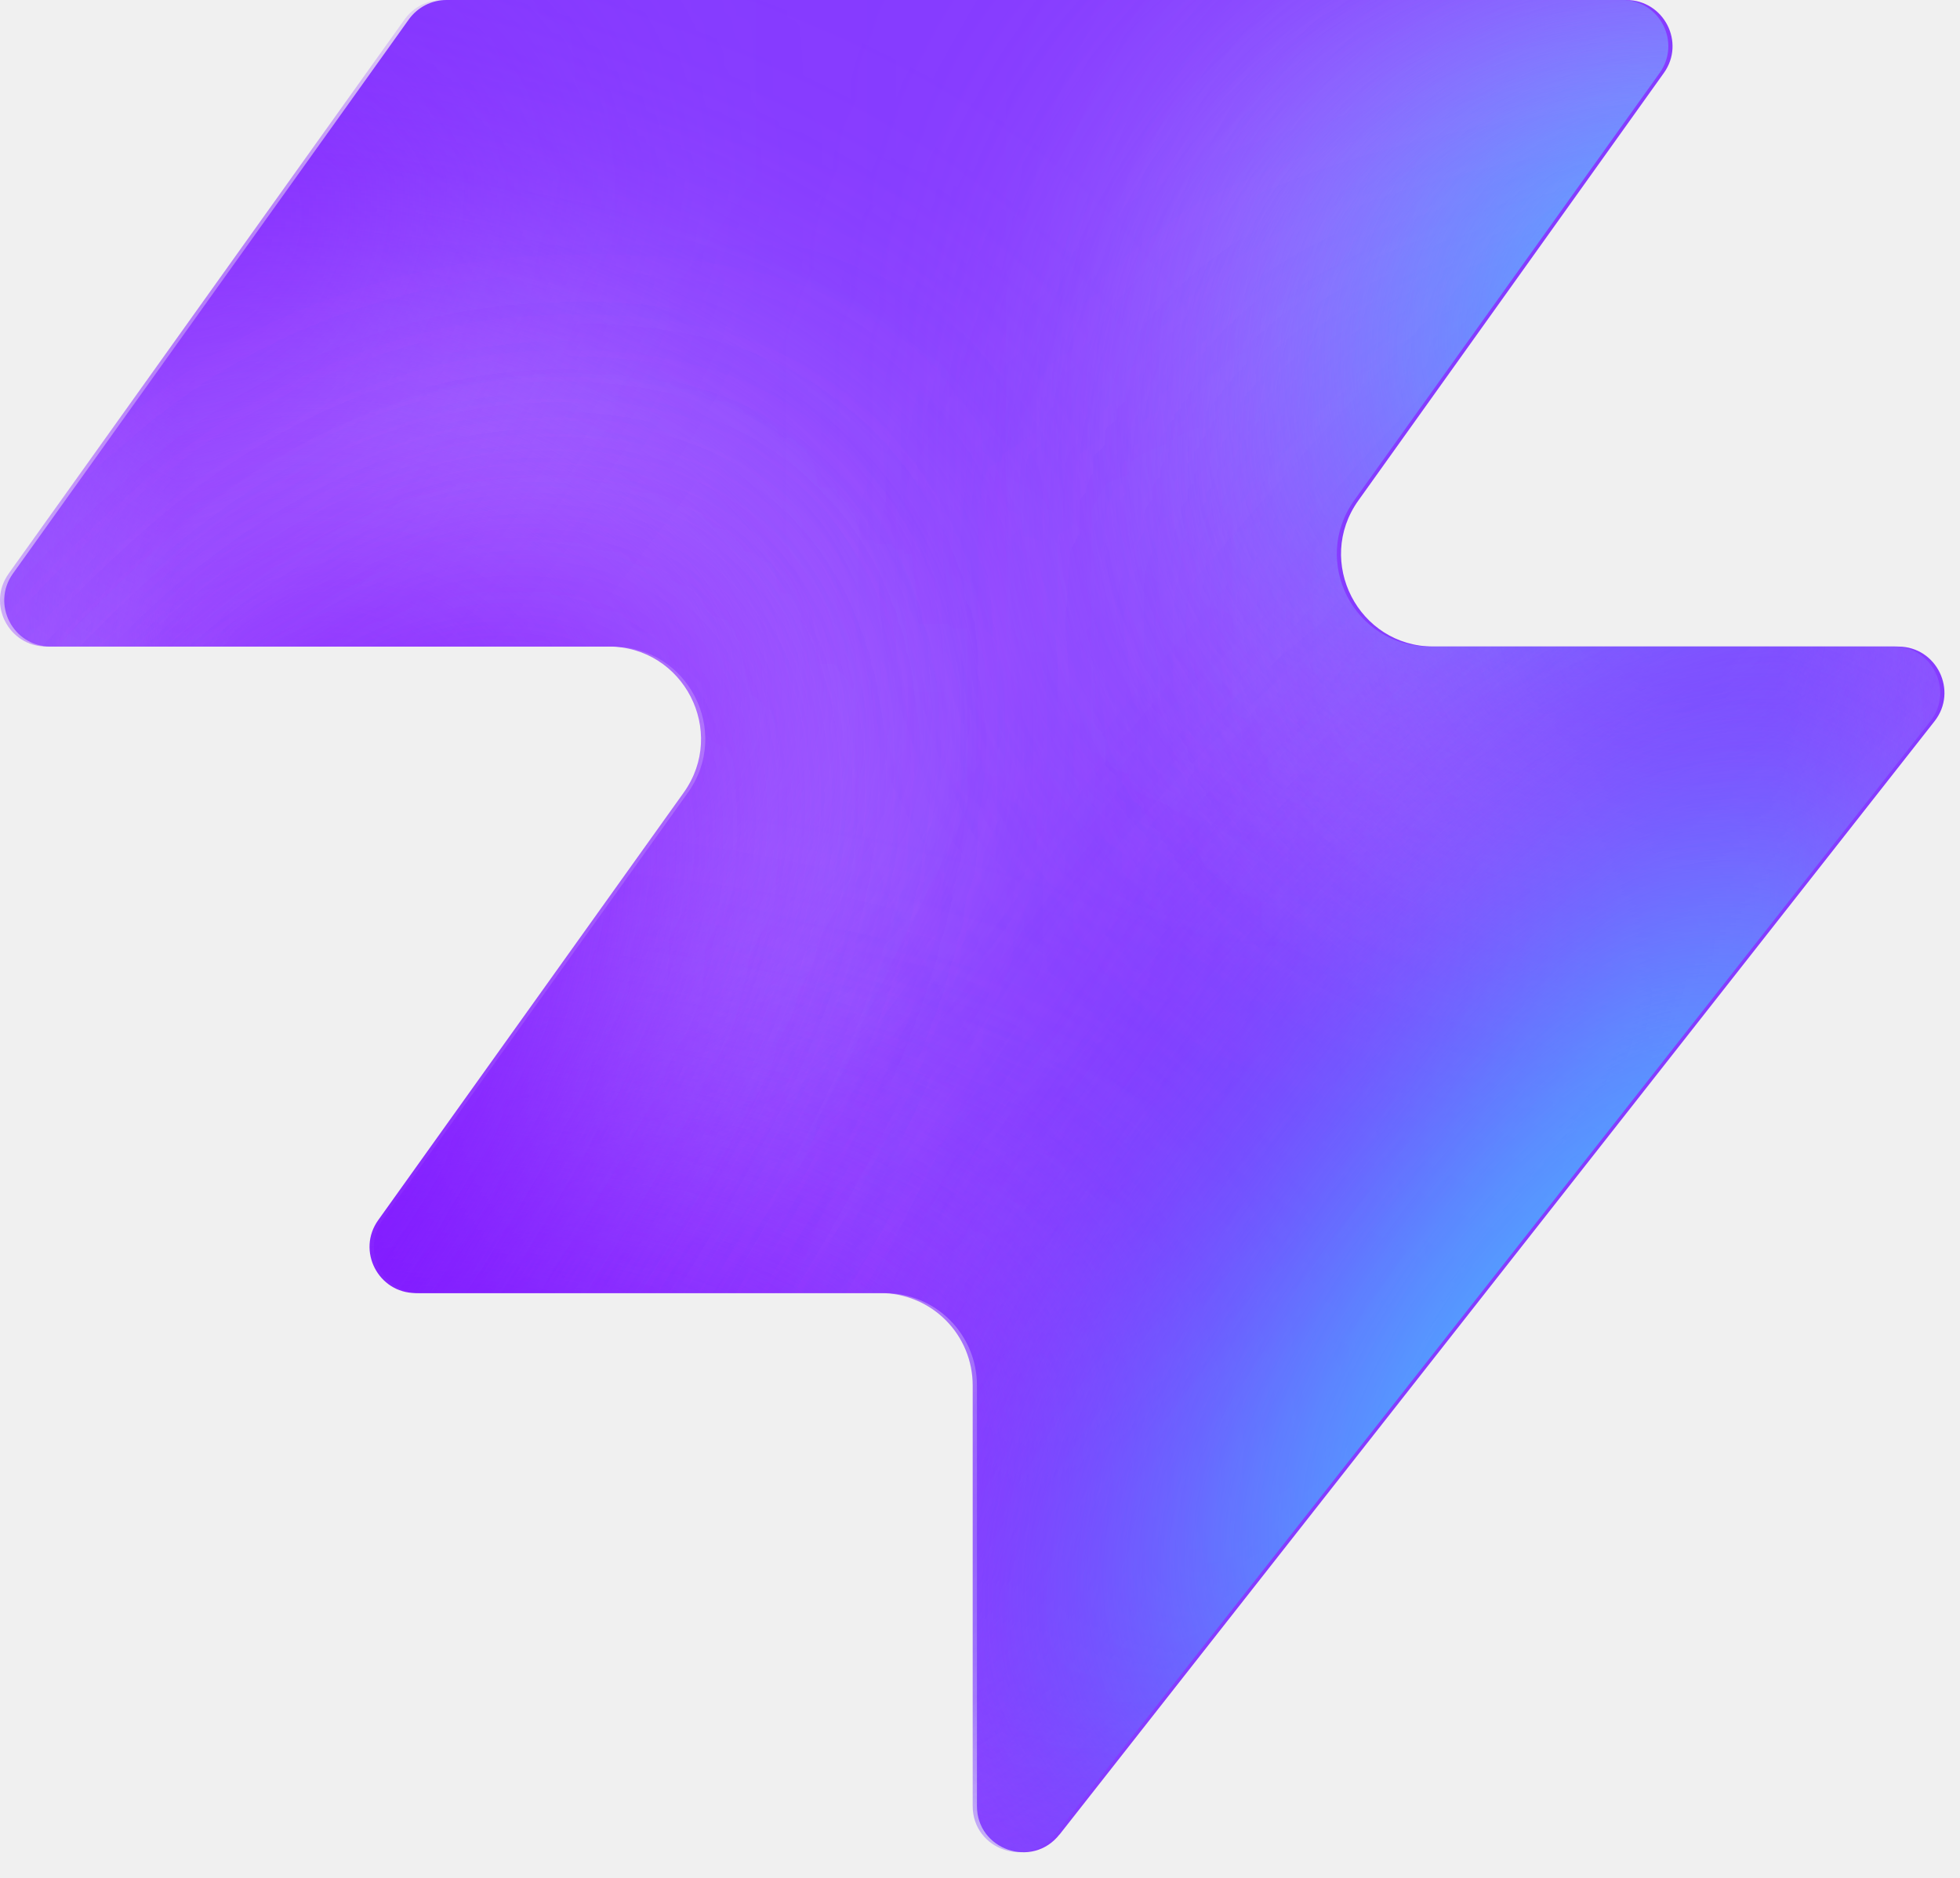
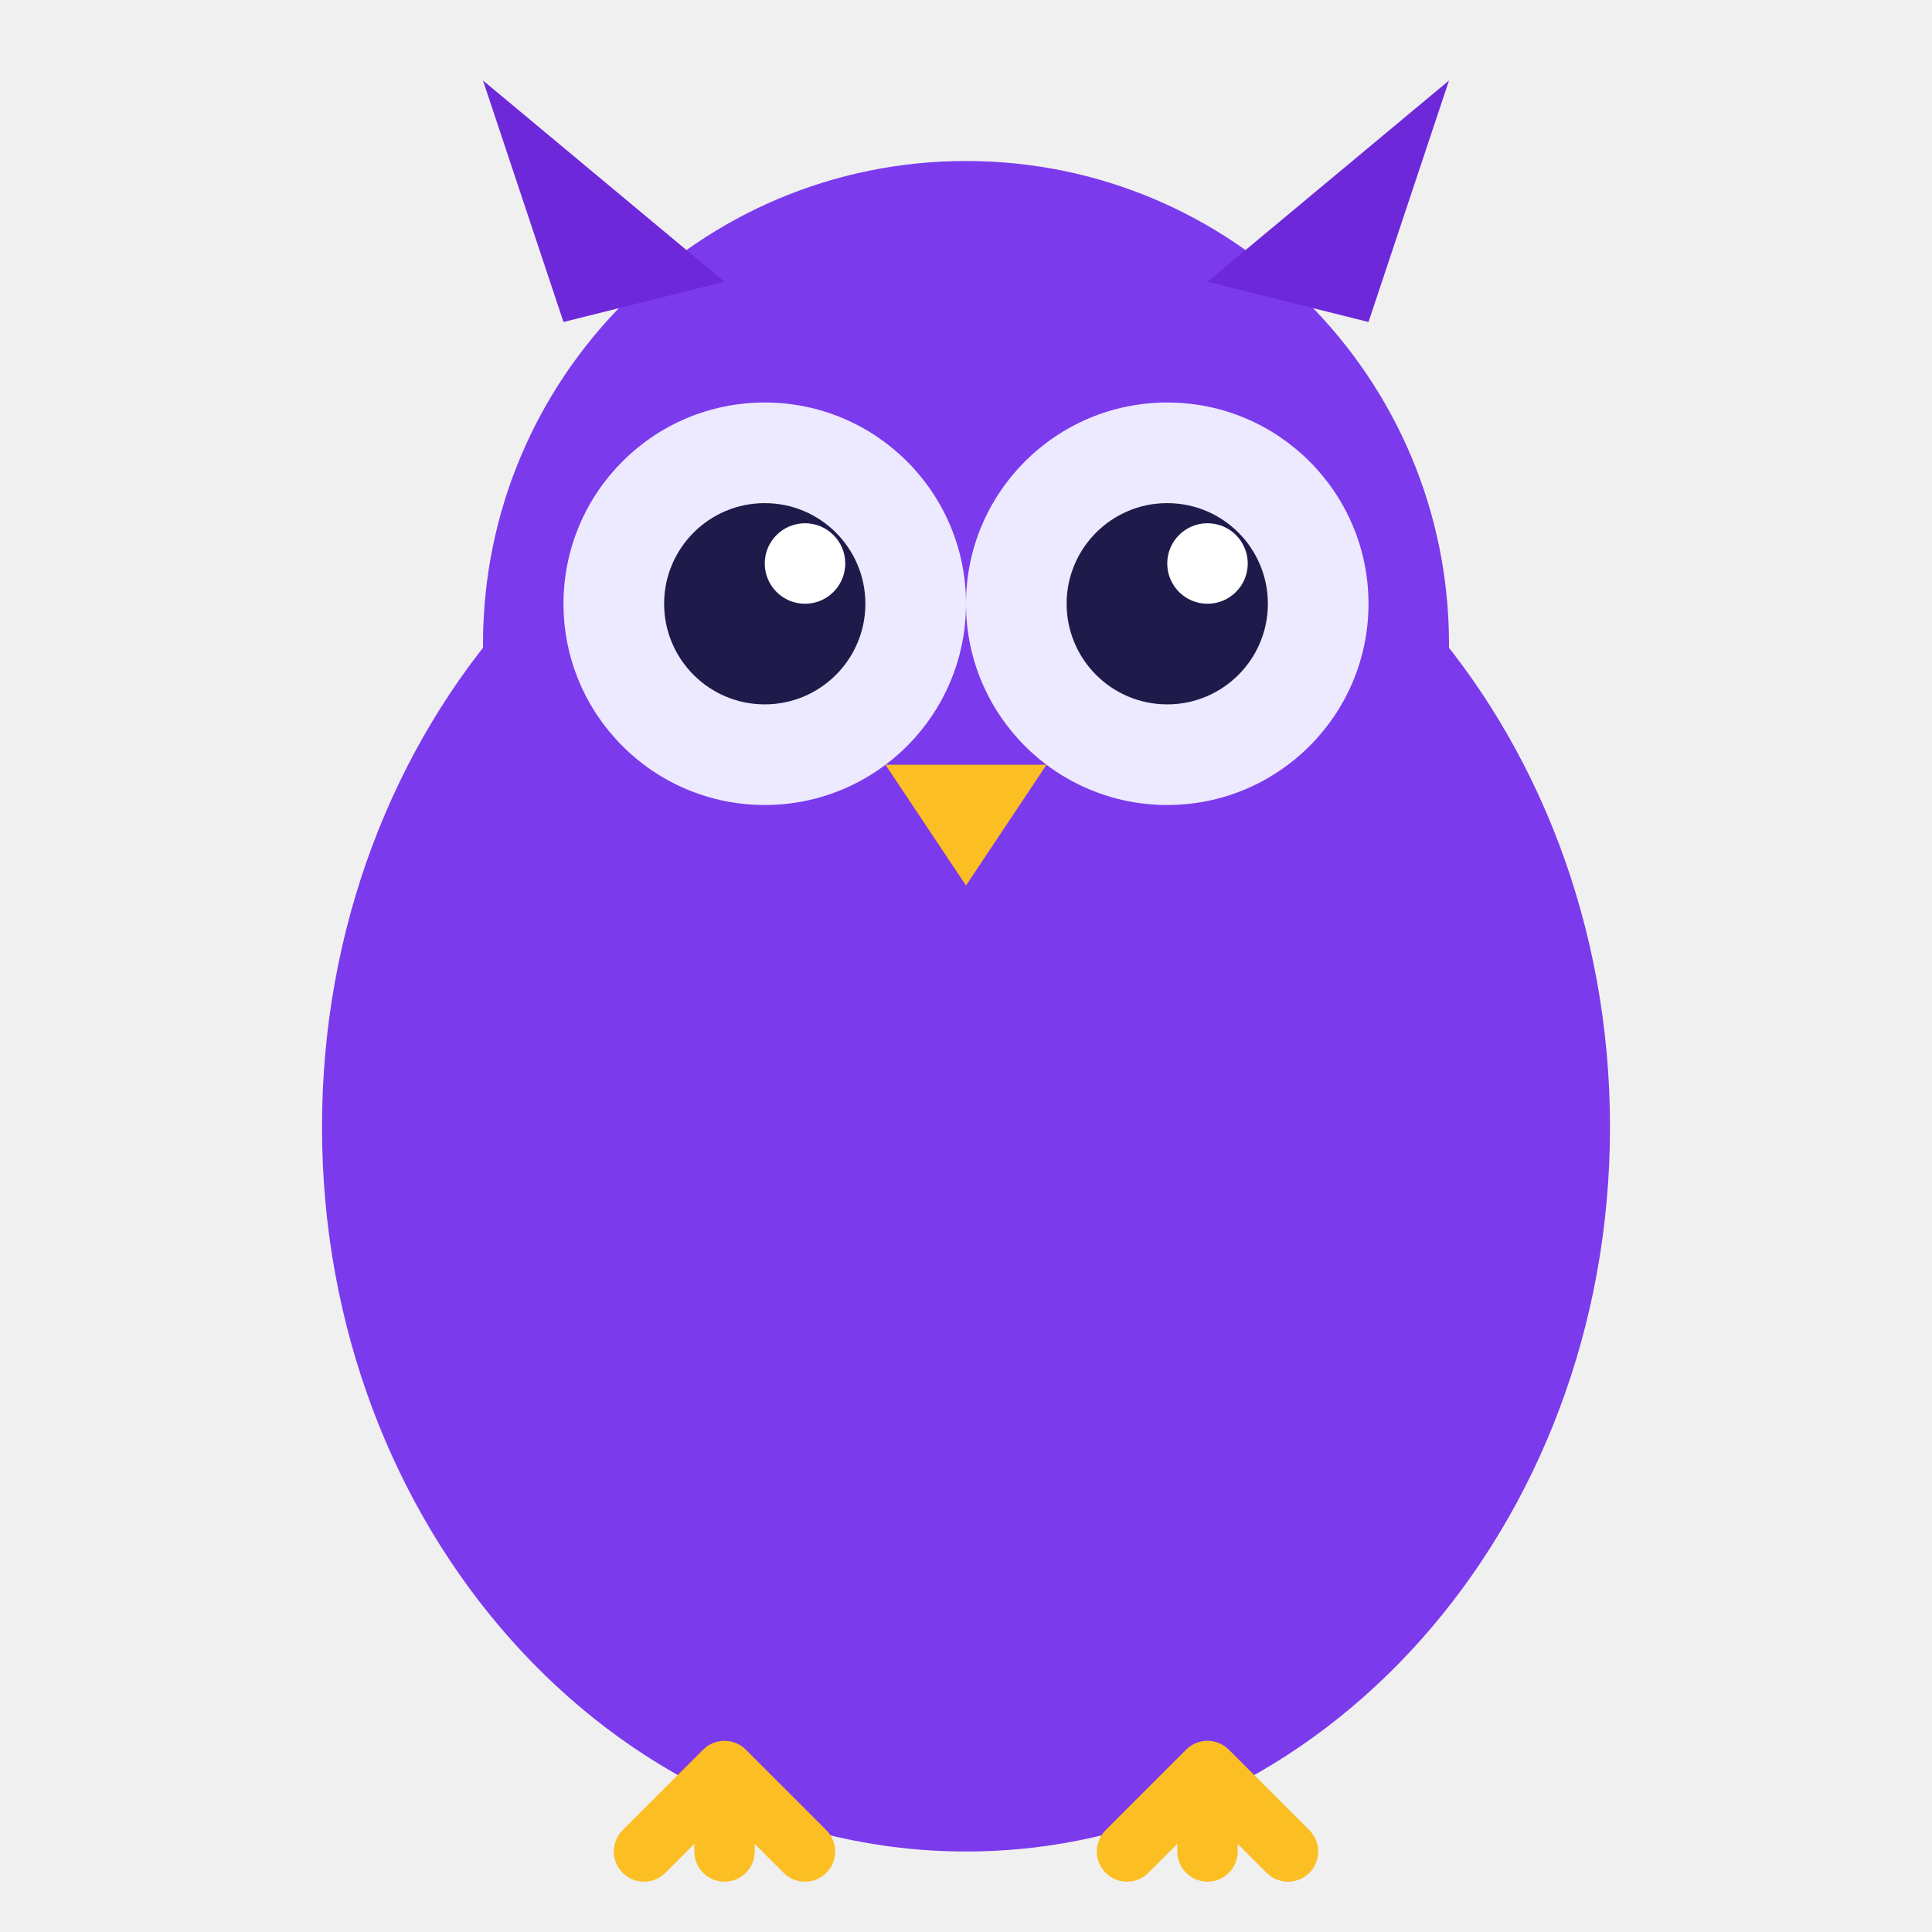
- <svg xmlns="http://www.w3.org/2000/svg" width="48" height="46" fill="none" viewBox="0 0 48 46">
-   <path fill="#863bff" d="M25.946 44.938c-.664.845-2.021.375-2.021-.698V33.937a2.26 2.26 0 0 0-2.262-2.262H10.287c-.92 0-1.456-1.04-.92-1.788l7.48-10.471c1.07-1.497 0-3.578-1.842-3.578H1.237c-.92 0-1.456-1.04-.92-1.788L10.013.474c.214-.297.556-.474.92-.474h28.894c.92 0 1.456 1.04.92 1.788l-7.48 10.471c-1.07 1.498 0 3.579 1.842 3.579h11.377c.943 0 1.473 1.088.89 1.83L25.947 44.94z" style="fill:#863bff;fill:color(display-p3 .525 .23 1);fill-opacity:1" />
-   <mask id="a" width="48" height="46" x="0" y="0" maskUnits="userSpaceOnUse" style="mask-type:alpha">
-     <path fill="#000" d="M25.842 44.938c-.664.844-2.021.375-2.021-.698V33.937a2.26 2.26 0 0 0-2.262-2.262H10.183c-.92 0-1.456-1.04-.92-1.788l7.48-10.471c1.07-1.498 0-3.579-1.842-3.579H1.133c-.92 0-1.456-1.04-.92-1.787L9.91.473c.214-.297.556-.474.92-.474h28.894c.92 0 1.456 1.04.92 1.788l-7.48 10.471c-1.07 1.498 0 3.578 1.842 3.578h11.377c.943 0 1.473 1.088.89 1.832L25.843 44.94z" style="fill:#000;fill-opacity:1" />
-   </mask>
-   <g mask="url(#a)">
-     <g filter="url(#b)">
-       <ellipse cx="5.508" cy="14.704" fill="#ede6ff" rx="5.508" ry="14.704" style="fill:#ede6ff;fill:color(display-p3 .927 .903 1);fill-opacity:1" transform="matrix(.00324 1 1 -.00324 -4.47 31.516)" />
-     </g>
-     <g filter="url(#c)">
-       <ellipse cx="10.399" cy="29.851" fill="#ede6ff" rx="10.399" ry="29.851" style="fill:#ede6ff;fill:color(display-p3 .927 .903 1);fill-opacity:1" transform="matrix(.00324 1 1 -.00324 -39.328 7.883)" />
-     </g>
-     <g filter="url(#d)">
-       <ellipse cx="5.508" cy="30.487" fill="#7e14ff" rx="5.508" ry="30.487" style="fill:#7e14ff;fill:color(display-p3 .492 .077 1);fill-opacity:1" transform="rotate(89.814 -25.913 -14.639)scale(1 -1)" />
-     </g>
-     <g filter="url(#e)">
-       <ellipse cx="5.508" cy="30.599" fill="#7e14ff" rx="5.508" ry="30.599" style="fill:#7e14ff;fill:color(display-p3 .492 .077 1);fill-opacity:1" transform="rotate(89.814 -32.644 -3.334)scale(1 -1)" />
-     </g>
-     <g filter="url(#f)">
-       <ellipse cx="5.508" cy="30.599" fill="#7e14ff" rx="5.508" ry="30.599" style="fill:#7e14ff;fill:color(display-p3 .492 .077 1);fill-opacity:1" transform="matrix(.00324 1 1 -.00324 -34.34 30.47)" />
-     </g>
-     <g filter="url(#g)">
-       <ellipse cx="14.072" cy="22.078" fill="#ede6ff" rx="14.072" ry="22.078" style="fill:#ede6ff;fill:color(display-p3 .927 .903 1);fill-opacity:1" transform="rotate(93.35 24.506 48.493)scale(-1 1)" />
-     </g>
-     <g filter="url(#h)">
-       <ellipse cx="3.47" cy="21.501" fill="#7e14ff" rx="3.47" ry="21.501" style="fill:#7e14ff;fill:color(display-p3 .492 .077 1);fill-opacity:1" transform="rotate(89.009 28.708 47.59)scale(-1 1)" />
-     </g>
-     <g filter="url(#i)">
-       <ellipse cx="3.47" cy="21.501" fill="#7e14ff" rx="3.47" ry="21.501" style="fill:#7e14ff;fill:color(display-p3 .492 .077 1);fill-opacity:1" transform="rotate(89.009 28.708 47.59)scale(-1 1)" />
-     </g>
-     <g filter="url(#j)">
-       <ellipse cx=".387" cy="8.972" fill="#7e14ff" rx="4.407" ry="29.108" style="fill:#7e14ff;fill:color(display-p3 .492 .077 1);fill-opacity:1" transform="rotate(39.51 .387 8.972)" />
-     </g>
-     <g filter="url(#k)">
-       <ellipse cx="47.523" cy="-6.092" fill="#7e14ff" rx="4.407" ry="29.108" style="fill:#7e14ff;fill:color(display-p3 .492 .077 1);fill-opacity:1" transform="rotate(37.892 47.523 -6.092)" />
-     </g>
-     <g filter="url(#l)">
-       <ellipse cx="41.412" cy="6.333" fill="#47bfff" rx="5.971" ry="9.665" style="fill:#47bfff;fill:color(display-p3 .28 .748 1);fill-opacity:1" transform="rotate(37.892 41.412 6.333)" />
-     </g>
-     <g filter="url(#m)">
-       <ellipse cx="-1.879" cy="38.332" fill="#7e14ff" rx="4.407" ry="29.108" style="fill:#7e14ff;fill:color(display-p3 .492 .077 1);fill-opacity:1" transform="rotate(37.892 -1.88 38.332)" />
-     </g>
-     <g filter="url(#n)">
-       <ellipse cx="-1.879" cy="38.332" fill="#7e14ff" rx="4.407" ry="29.108" style="fill:#7e14ff;fill:color(display-p3 .492 .077 1);fill-opacity:1" transform="rotate(37.892 -1.88 38.332)" />
-     </g>
-     <g filter="url(#o)">
-       <ellipse cx="35.651" cy="29.907" fill="#7e14ff" rx="4.407" ry="29.108" style="fill:#7e14ff;fill:color(display-p3 .492 .077 1);fill-opacity:1" transform="rotate(37.892 35.651 29.907)" />
-     </g>
-     <g filter="url(#p)">
-       <ellipse cx="38.418" cy="32.4" fill="#47bfff" rx="5.971" ry="15.297" style="fill:#47bfff;fill:color(display-p3 .28 .748 1);fill-opacity:1" transform="rotate(37.892 38.418 32.4)" />
-     </g>
-   </g>
-   <defs>
-     <filter id="b" width="60.045" height="41.654" x="-19.77" y="16.149" color-interpolation-filters="sRGB" filterUnits="userSpaceOnUse">
-       <feFlood flood-opacity="0" result="BackgroundImageFix" />
-       <feBlend in="SourceGraphic" in2="BackgroundImageFix" result="shape" />
-       <feGaussianBlur result="effect1_foregroundBlur_2002_17158" stdDeviation="7.659" />
-     </filter>
-     <filter id="c" width="90.34" height="51.437" x="-54.613" y="-7.533" color-interpolation-filters="sRGB" filterUnits="userSpaceOnUse">
-       <feFlood flood-opacity="0" result="BackgroundImageFix" />
-       <feBlend in="SourceGraphic" in2="BackgroundImageFix" result="shape" />
-       <feGaussianBlur result="effect1_foregroundBlur_2002_17158" stdDeviation="7.659" />
-     </filter>
-     <filter id="d" width="79.355" height="29.4" x="-49.64" y="2.03" color-interpolation-filters="sRGB" filterUnits="userSpaceOnUse">
-       <feFlood flood-opacity="0" result="BackgroundImageFix" />
-       <feBlend in="SourceGraphic" in2="BackgroundImageFix" result="shape" />
-       <feGaussianBlur result="effect1_foregroundBlur_2002_17158" stdDeviation="4.596" />
-     </filter>
-     <filter id="e" width="79.579" height="29.4" x="-45.045" y="20.029" color-interpolation-filters="sRGB" filterUnits="userSpaceOnUse">
-       <feFlood flood-opacity="0" result="BackgroundImageFix" />
-       <feBlend in="SourceGraphic" in2="BackgroundImageFix" result="shape" />
-       <feGaussianBlur result="effect1_foregroundBlur_2002_17158" stdDeviation="4.596" />
-     </filter>
-     <filter id="f" width="79.579" height="29.4" x="-43.513" y="21.178" color-interpolation-filters="sRGB" filterUnits="userSpaceOnUse">
-       <feFlood flood-opacity="0" result="BackgroundImageFix" />
-       <feBlend in="SourceGraphic" in2="BackgroundImageFix" result="shape" />
-       <feGaussianBlur result="effect1_foregroundBlur_2002_17158" stdDeviation="4.596" />
-     </filter>
-     <filter id="g" width="74.749" height="58.852" x="15.756" y="-17.901" color-interpolation-filters="sRGB" filterUnits="userSpaceOnUse">
-       <feFlood flood-opacity="0" result="BackgroundImageFix" />
-       <feBlend in="SourceGraphic" in2="BackgroundImageFix" result="shape" />
-       <feGaussianBlur result="effect1_foregroundBlur_2002_17158" stdDeviation="7.659" />
-     </filter>
-     <filter id="h" width="61.377" height="25.362" x="23.548" y="2.284" color-interpolation-filters="sRGB" filterUnits="userSpaceOnUse">
-       <feFlood flood-opacity="0" result="BackgroundImageFix" />
-       <feBlend in="SourceGraphic" in2="BackgroundImageFix" result="shape" />
-       <feGaussianBlur result="effect1_foregroundBlur_2002_17158" stdDeviation="4.596" />
-     </filter>
-     <filter id="i" width="61.377" height="25.362" x="23.548" y="2.284" color-interpolation-filters="sRGB" filterUnits="userSpaceOnUse">
-       <feFlood flood-opacity="0" result="BackgroundImageFix" />
-       <feBlend in="SourceGraphic" in2="BackgroundImageFix" result="shape" />
-       <feGaussianBlur result="effect1_foregroundBlur_2002_17158" stdDeviation="4.596" />
-     </filter>
-     <filter id="j" width="56.045" height="63.649" x="-27.636" y="-22.853" color-interpolation-filters="sRGB" filterUnits="userSpaceOnUse">
-       <feFlood flood-opacity="0" result="BackgroundImageFix" />
-       <feBlend in="SourceGraphic" in2="BackgroundImageFix" result="shape" />
-       <feGaussianBlur result="effect1_foregroundBlur_2002_17158" stdDeviation="4.596" />
-     </filter>
-     <filter id="k" width="54.814" height="64.646" x="20.116" y="-38.415" color-interpolation-filters="sRGB" filterUnits="userSpaceOnUse">
-       <feFlood flood-opacity="0" result="BackgroundImageFix" />
-       <feBlend in="SourceGraphic" in2="BackgroundImageFix" result="shape" />
-       <feGaussianBlur result="effect1_foregroundBlur_2002_17158" stdDeviation="4.596" />
-     </filter>
-     <filter id="l" width="33.541" height="35.313" x="24.641" y="-11.323" color-interpolation-filters="sRGB" filterUnits="userSpaceOnUse">
-       <feFlood flood-opacity="0" result="BackgroundImageFix" />
-       <feBlend in="SourceGraphic" in2="BackgroundImageFix" result="shape" />
-       <feGaussianBlur result="effect1_foregroundBlur_2002_17158" stdDeviation="4.596" />
-     </filter>
-     <filter id="m" width="54.814" height="64.646" x="-29.286" y="6.009" color-interpolation-filters="sRGB" filterUnits="userSpaceOnUse">
-       <feFlood flood-opacity="0" result="BackgroundImageFix" />
-       <feBlend in="SourceGraphic" in2="BackgroundImageFix" result="shape" />
-       <feGaussianBlur result="effect1_foregroundBlur_2002_17158" stdDeviation="4.596" />
-     </filter>
-     <filter id="n" width="54.814" height="64.646" x="-29.286" y="6.009" color-interpolation-filters="sRGB" filterUnits="userSpaceOnUse">
-       <feFlood flood-opacity="0" result="BackgroundImageFix" />
-       <feBlend in="SourceGraphic" in2="BackgroundImageFix" result="shape" />
-       <feGaussianBlur result="effect1_foregroundBlur_2002_17158" stdDeviation="4.596" />
-     </filter>
-     <filter id="o" width="54.814" height="64.646" x="8.244" y="-2.416" color-interpolation-filters="sRGB" filterUnits="userSpaceOnUse">
-       <feFlood flood-opacity="0" result="BackgroundImageFix" />
-       <feBlend in="SourceGraphic" in2="BackgroundImageFix" result="shape" />
-       <feGaussianBlur result="effect1_foregroundBlur_2002_17158" stdDeviation="4.596" />
-     </filter>
-     <filter id="p" width="39.409" height="43.623" x="18.713" y="10.588" color-interpolation-filters="sRGB" filterUnits="userSpaceOnUse">
-       <feFlood flood-opacity="0" result="BackgroundImageFix" />
-       <feBlend in="SourceGraphic" in2="BackgroundImageFix" result="shape" />
-       <feGaussianBlur result="effect1_foregroundBlur_2002_17158" stdDeviation="4.596" />
-     </filter>
-   </defs>
+ <svg xmlns="http://www.w3.org/2000/svg" width="48" height="48" viewBox="0 0 48 48" fill="none">
+   <ellipse cx="24" cy="28" rx="16" ry="18" fill="#7c3aed" />
+   <circle cx="24" cy="16" r="12" fill="#7c3aed" />
+   <path d="M14 8 L12 2 L18 7 Z" fill="#6d28d9" />
+   <path d="M34 8 L36 2 L30 7 Z" fill="#6d28d9" />
+   <circle cx="19" cy="15" r="5" fill="#ede9fe" />
+   <circle cx="29" cy="15" r="5" fill="#ede9fe" />
+   <circle cx="19" cy="15" r="2.5" fill="#1e1b4b" />
+   <circle cx="29" cy="15" r="2.5" fill="#1e1b4b" />
+   <circle cx="20" cy="14" r="1" fill="white" />
+   <circle cx="30" cy="14" r="1" fill="white" />
+   <path d="M22 19 L24 22 L26 19 Z" fill="#fbbf24" />
+   <path d="M18 44 L16 46 M18 44 L18 46 M18 44 L20 46" stroke="#fbbf24" stroke-width="1.5" stroke-linecap="round" />
+   <path d="M30 44 L28 46 M30 44 L30 46 M30 44 L32 46" stroke="#fbbf24" stroke-width="1.5" stroke-linecap="round" />
</svg>
